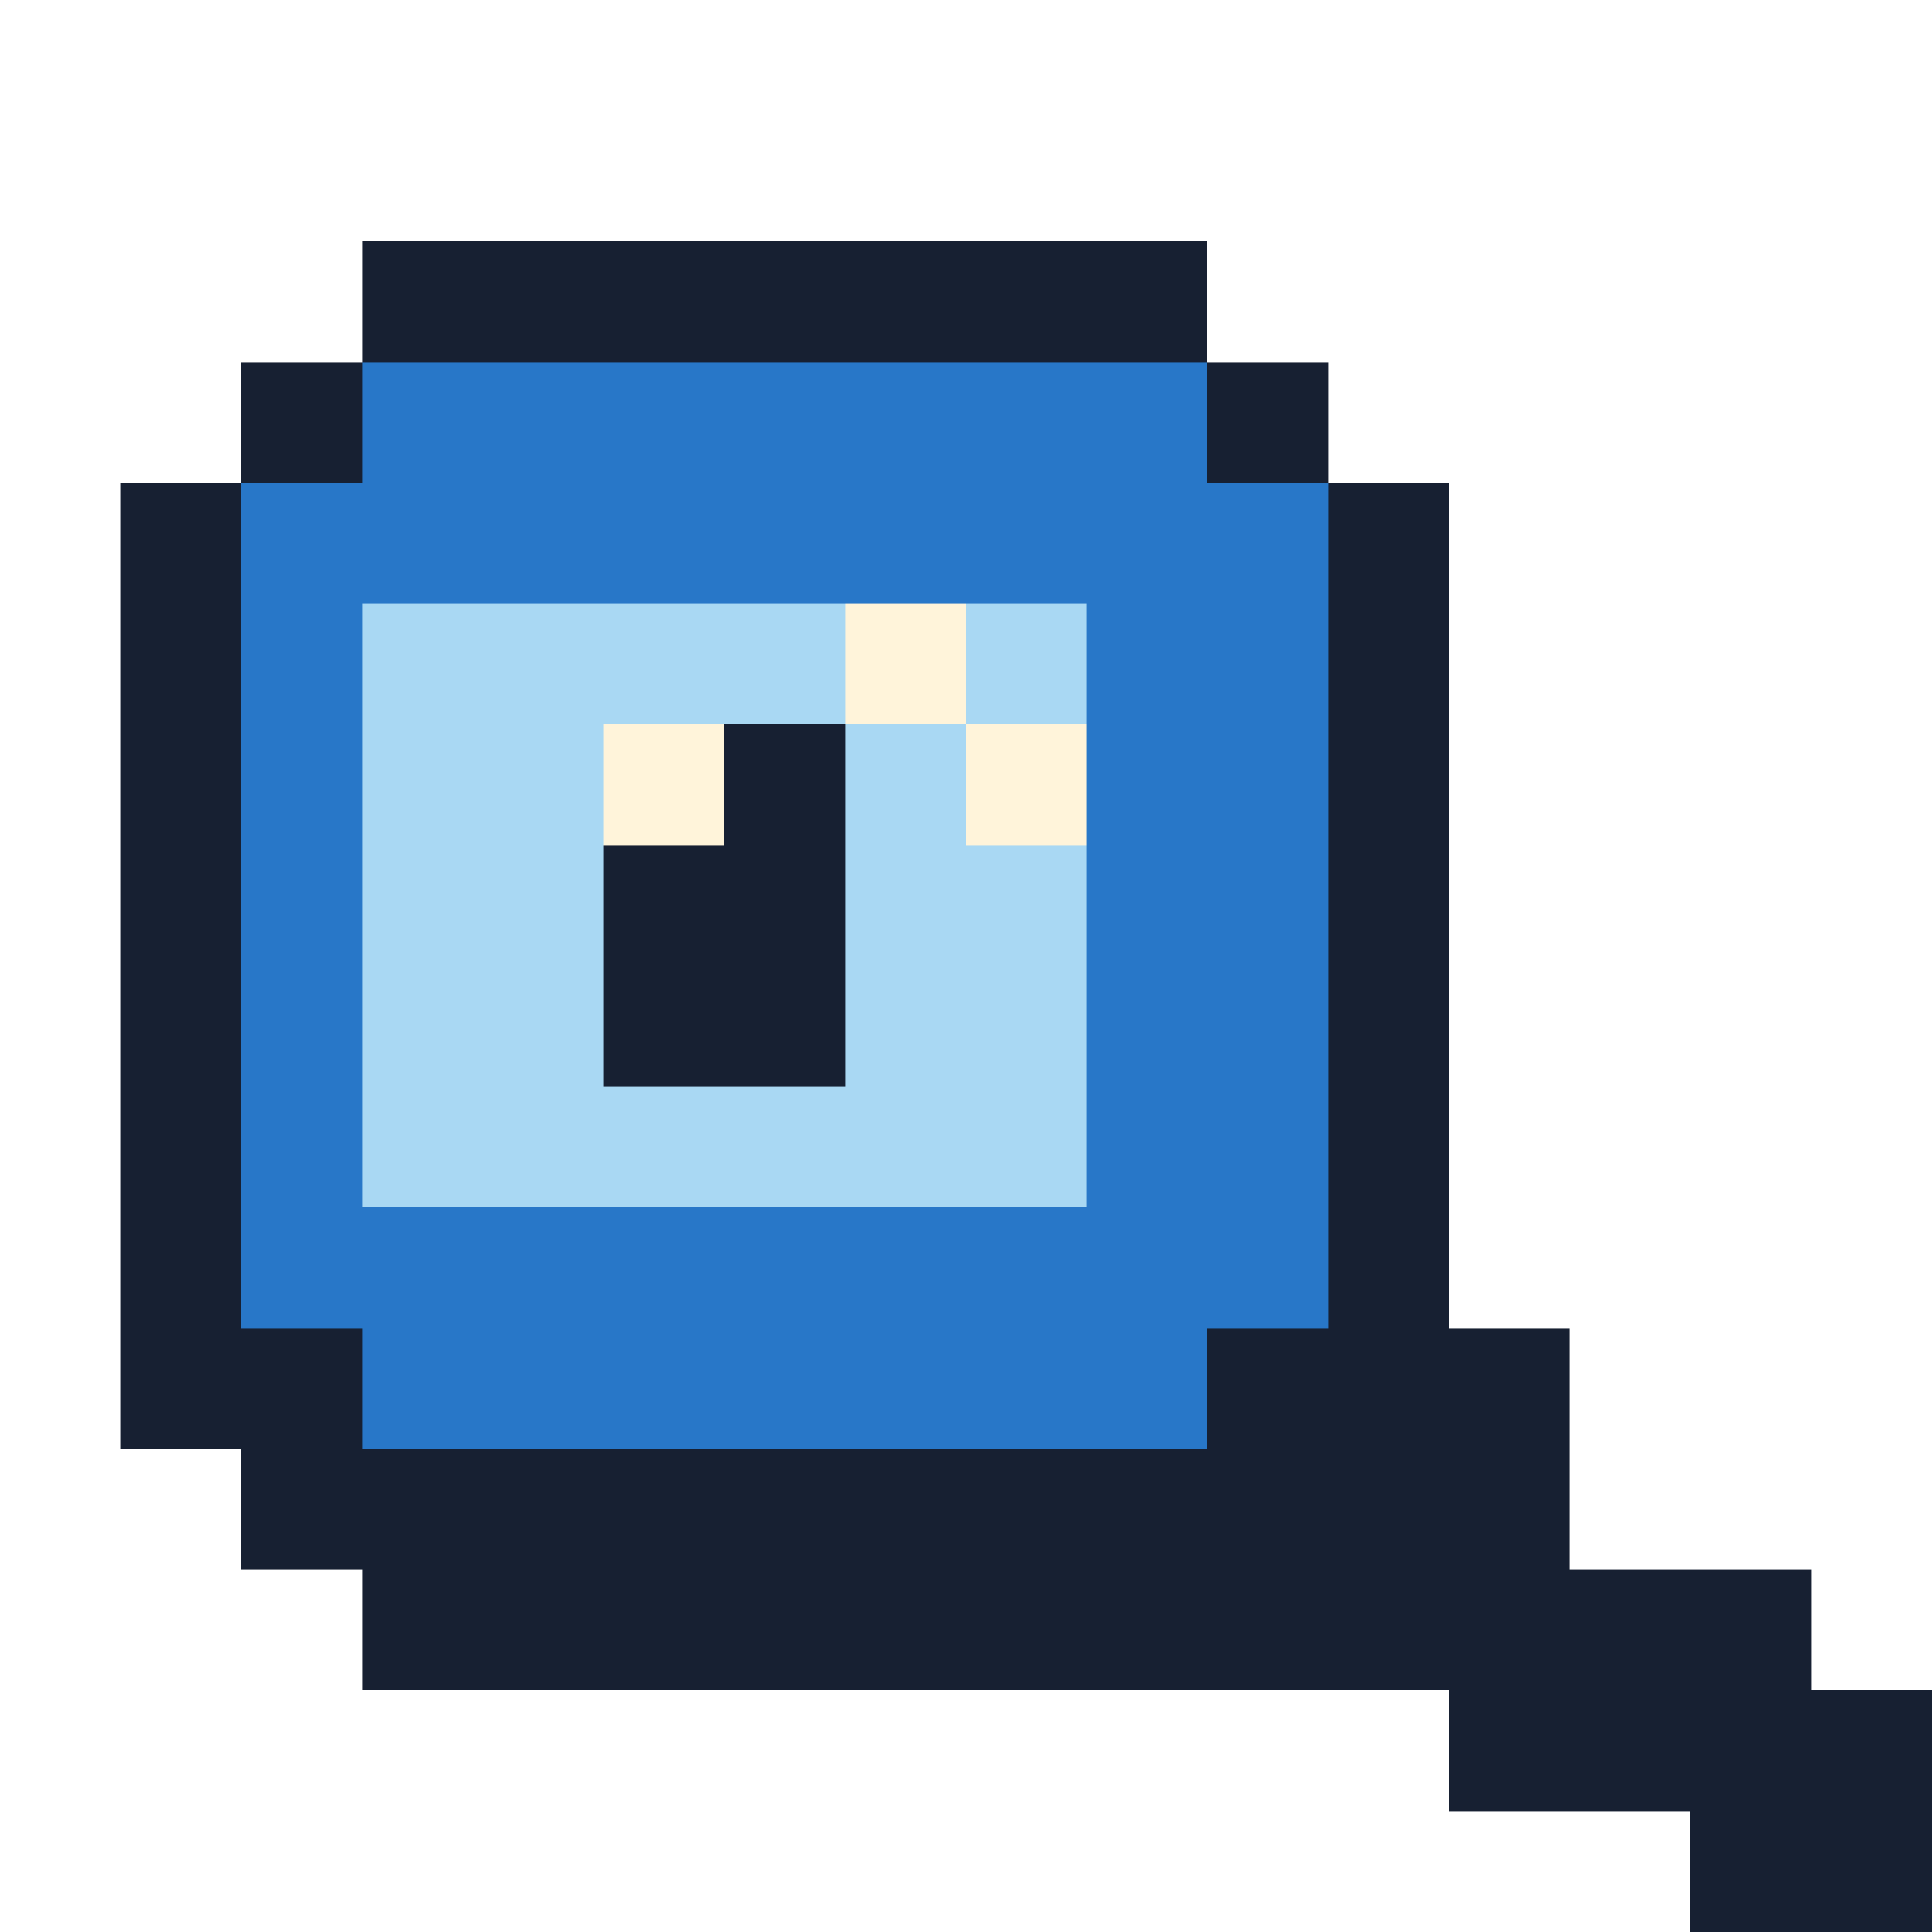
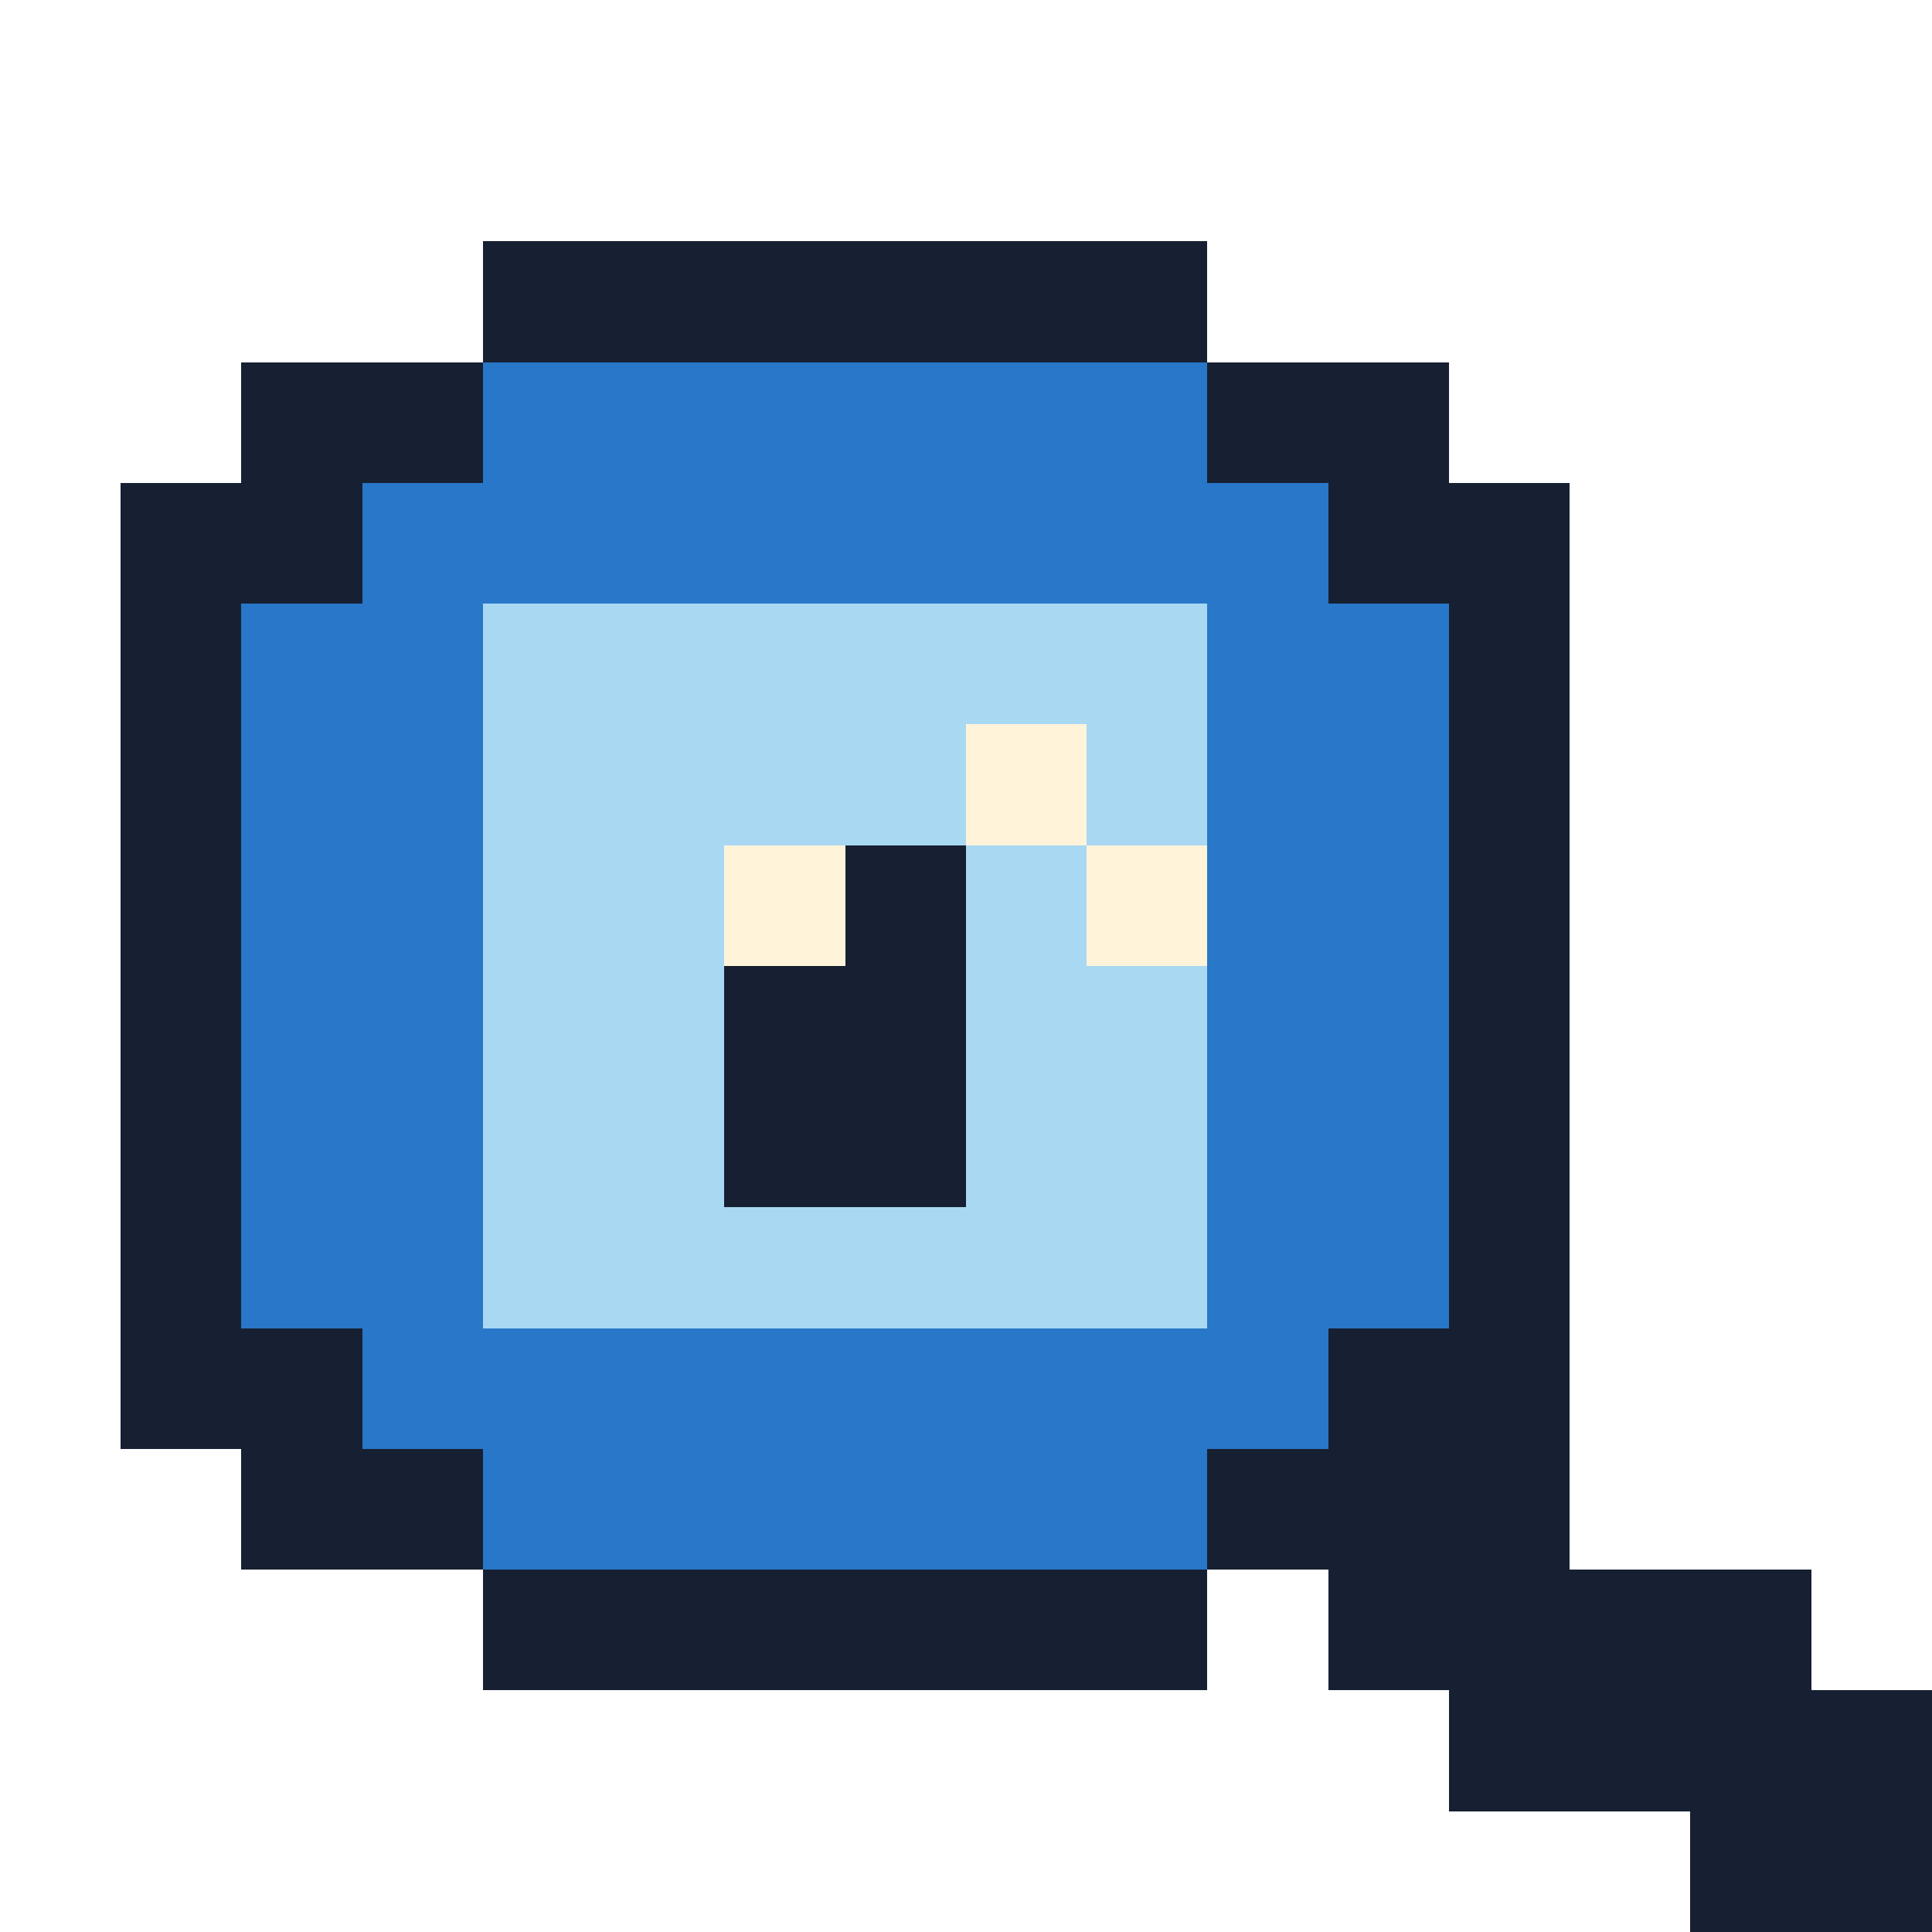
<svg xmlns="http://www.w3.org/2000/svg" viewBox="0 0 32 32" shape-rendering="crispEdges">
  <g fill="#172032">
-     <rect x="6" y="4" width="14" height="2" />
-     <rect x="4" y="6" width="18" height="2" />
-     <rect x="2" y="8" width="22" height="16" />
-     <rect x="4" y="24" width="18" height="2" />
-     <rect x="6" y="26" width="14" height="2" />
-     <rect x="20" y="22" width="6" height="6" />
+     <rect x="8" y="4" width="12" height="2" />
+     <rect x="4" y="6" width="20" height="2" />
+     <rect x="2" y="8" width="24" height="16" />
+     <rect x="4" y="24" width="20" height="2" />
+     <rect x="8" y="26" width="12" height="2" />
+     <rect x="22" y="22" width="4" height="6" />
    <rect x="24" y="26" width="6" height="4" />
    <rect x="28" y="28" width="4" height="4" />
  </g>
  <g fill="#2877c8">
-     <rect x="6" y="6" width="14" height="2" />
-     <rect x="4" y="8" width="18" height="14" />
-     <rect x="6" y="22" width="14" height="2" />
+     <rect x="8" y="6" width="12" height="2" />
+     <rect x="6" y="8" width="16" height="2" />
+     <rect x="4" y="10" width="20" height="12" />
+     <rect x="6" y="22" width="16" height="2" />
+     <rect x="8" y="24" width="12" height="2" />
  </g>
  <g fill="#a9d8f3">
-     <rect x="6" y="10" width="12" height="10" />
+     <rect x="8" y="10" width="12" height="12" />
  </g>
  <g fill="#172032">
-     <rect x="10" y="12" width="4" height="6" />
+     <rect x="12" y="14" width="4" height="6" />
  </g>
  <g fill="#fff4da">
-     <rect x="10" y="12" width="2" height="2" />
-     <rect x="14" y="10" width="2" height="2" />
+     <rect x="12" y="14" width="2" height="2" />
    <rect x="16" y="12" width="2" height="2" />
+     <rect x="18" y="14" width="2" height="2" />
  </g>
</svg>
